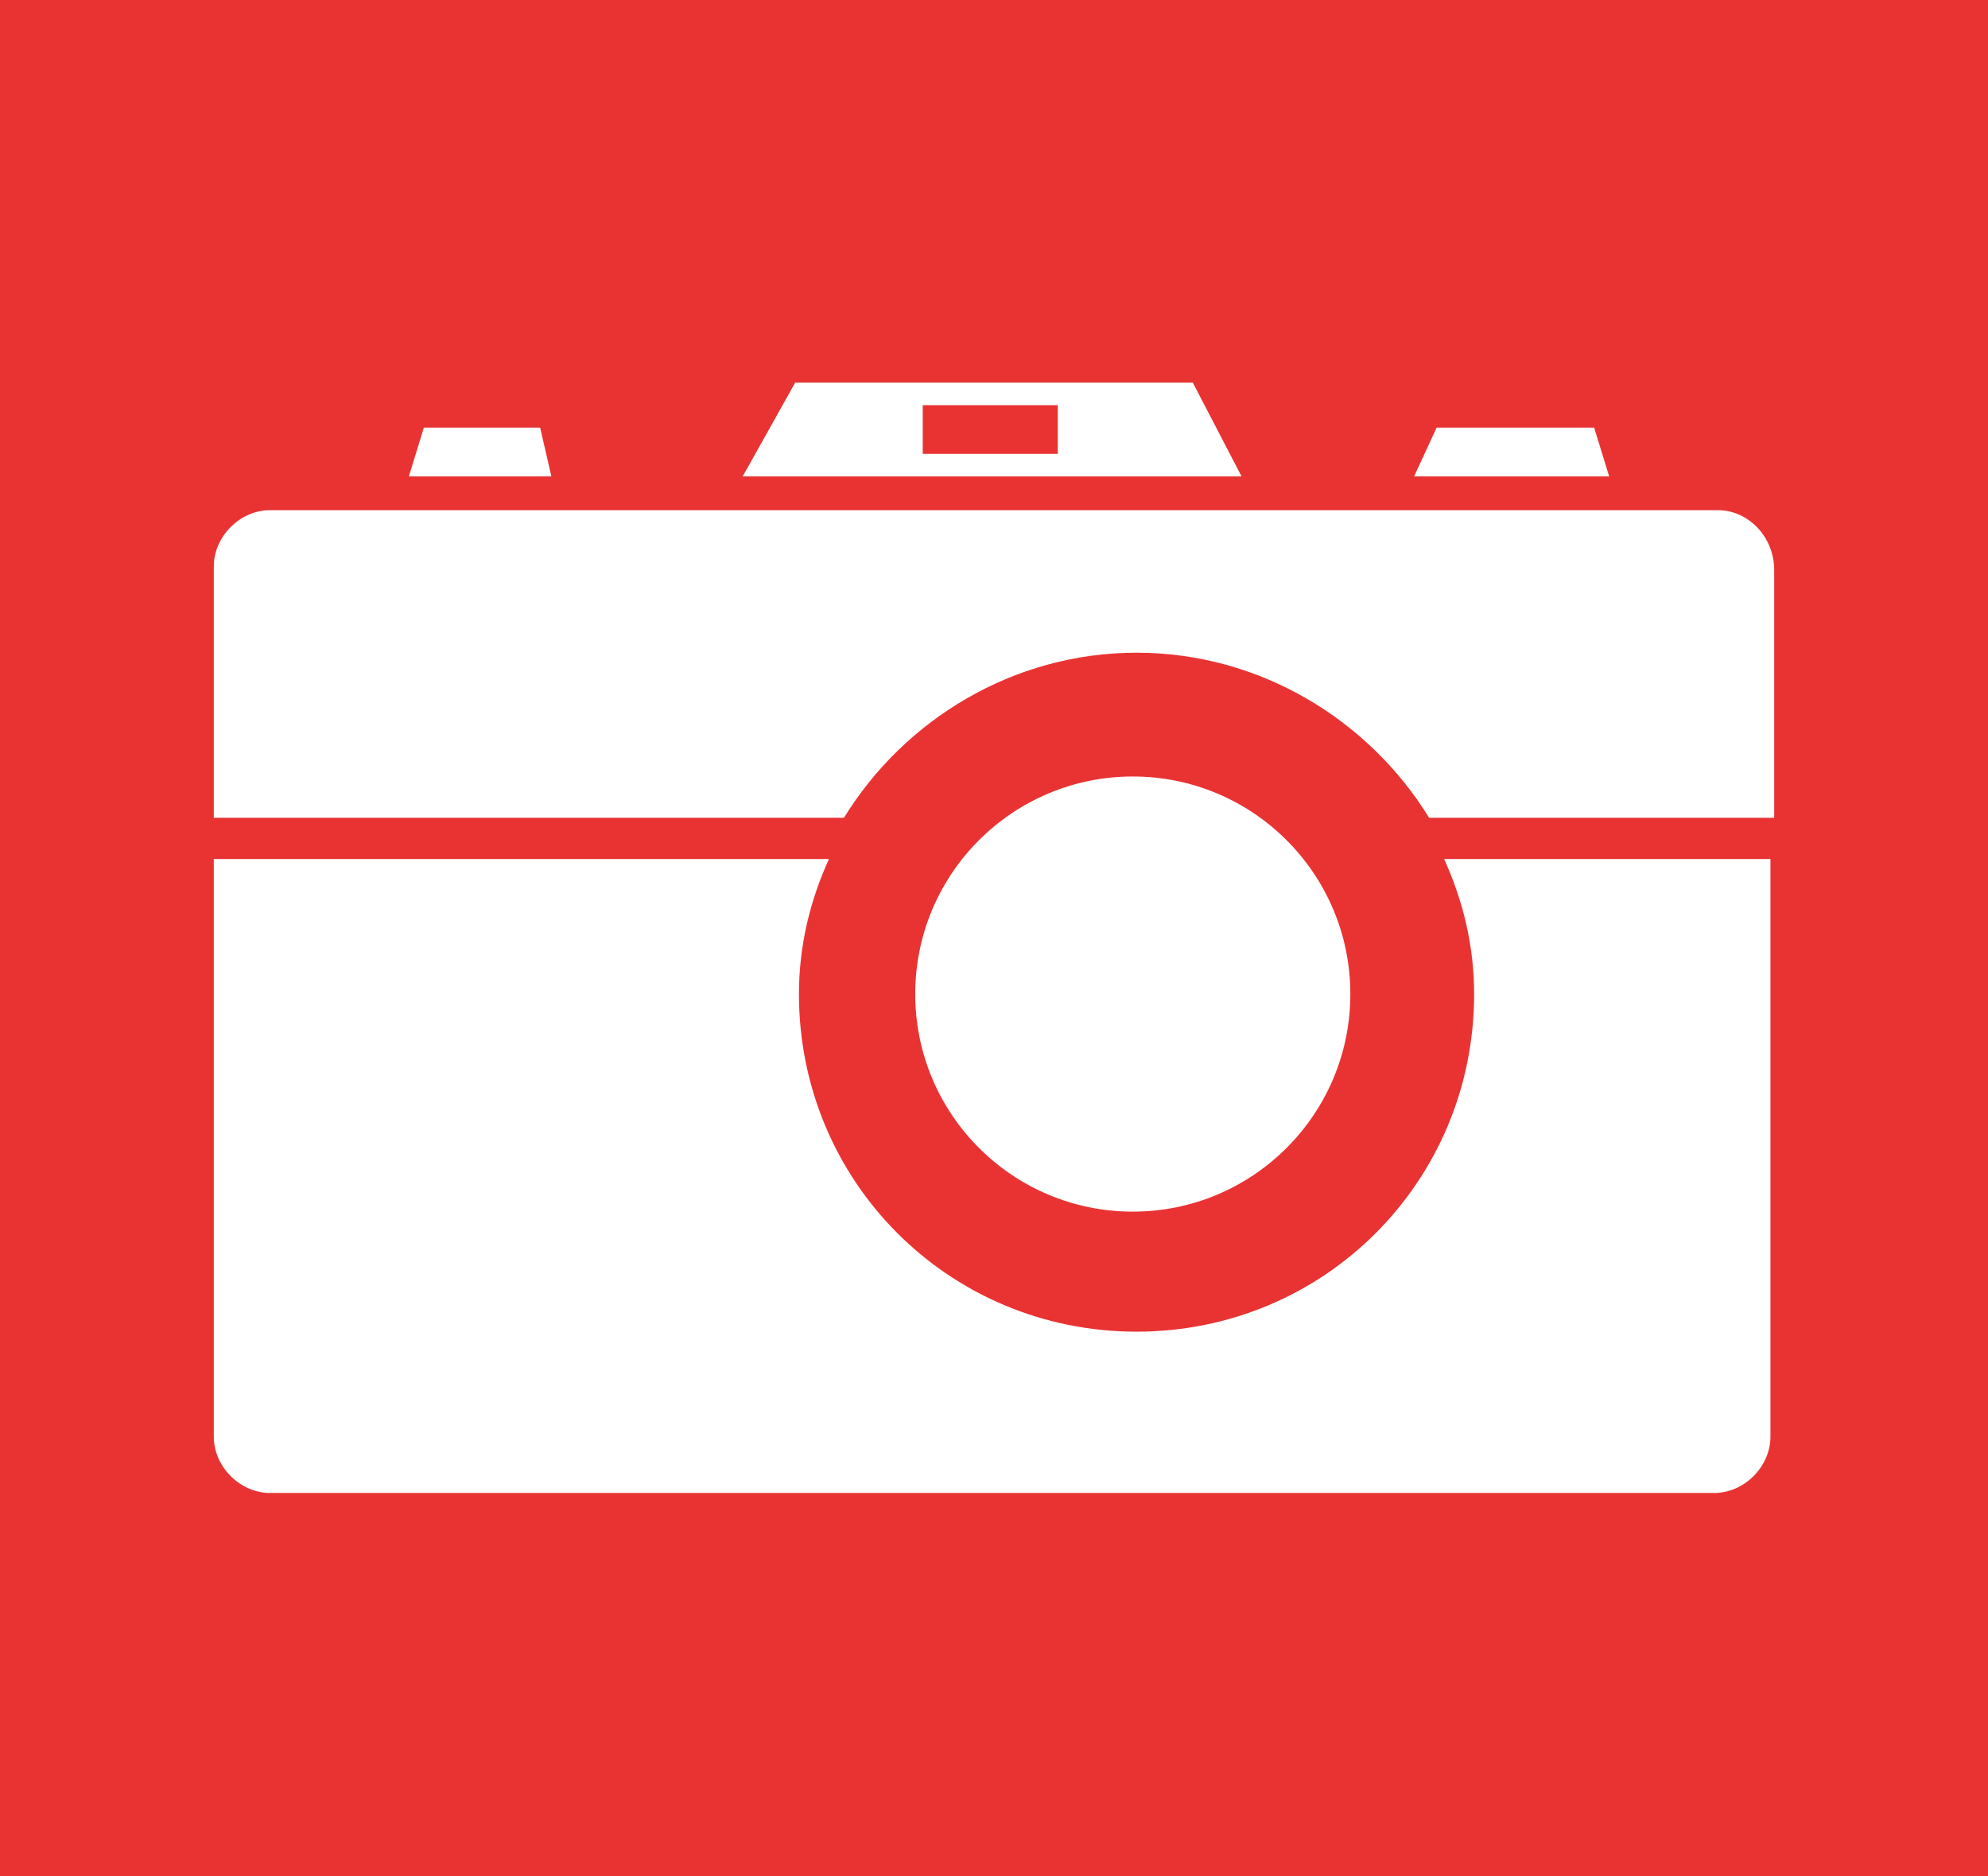
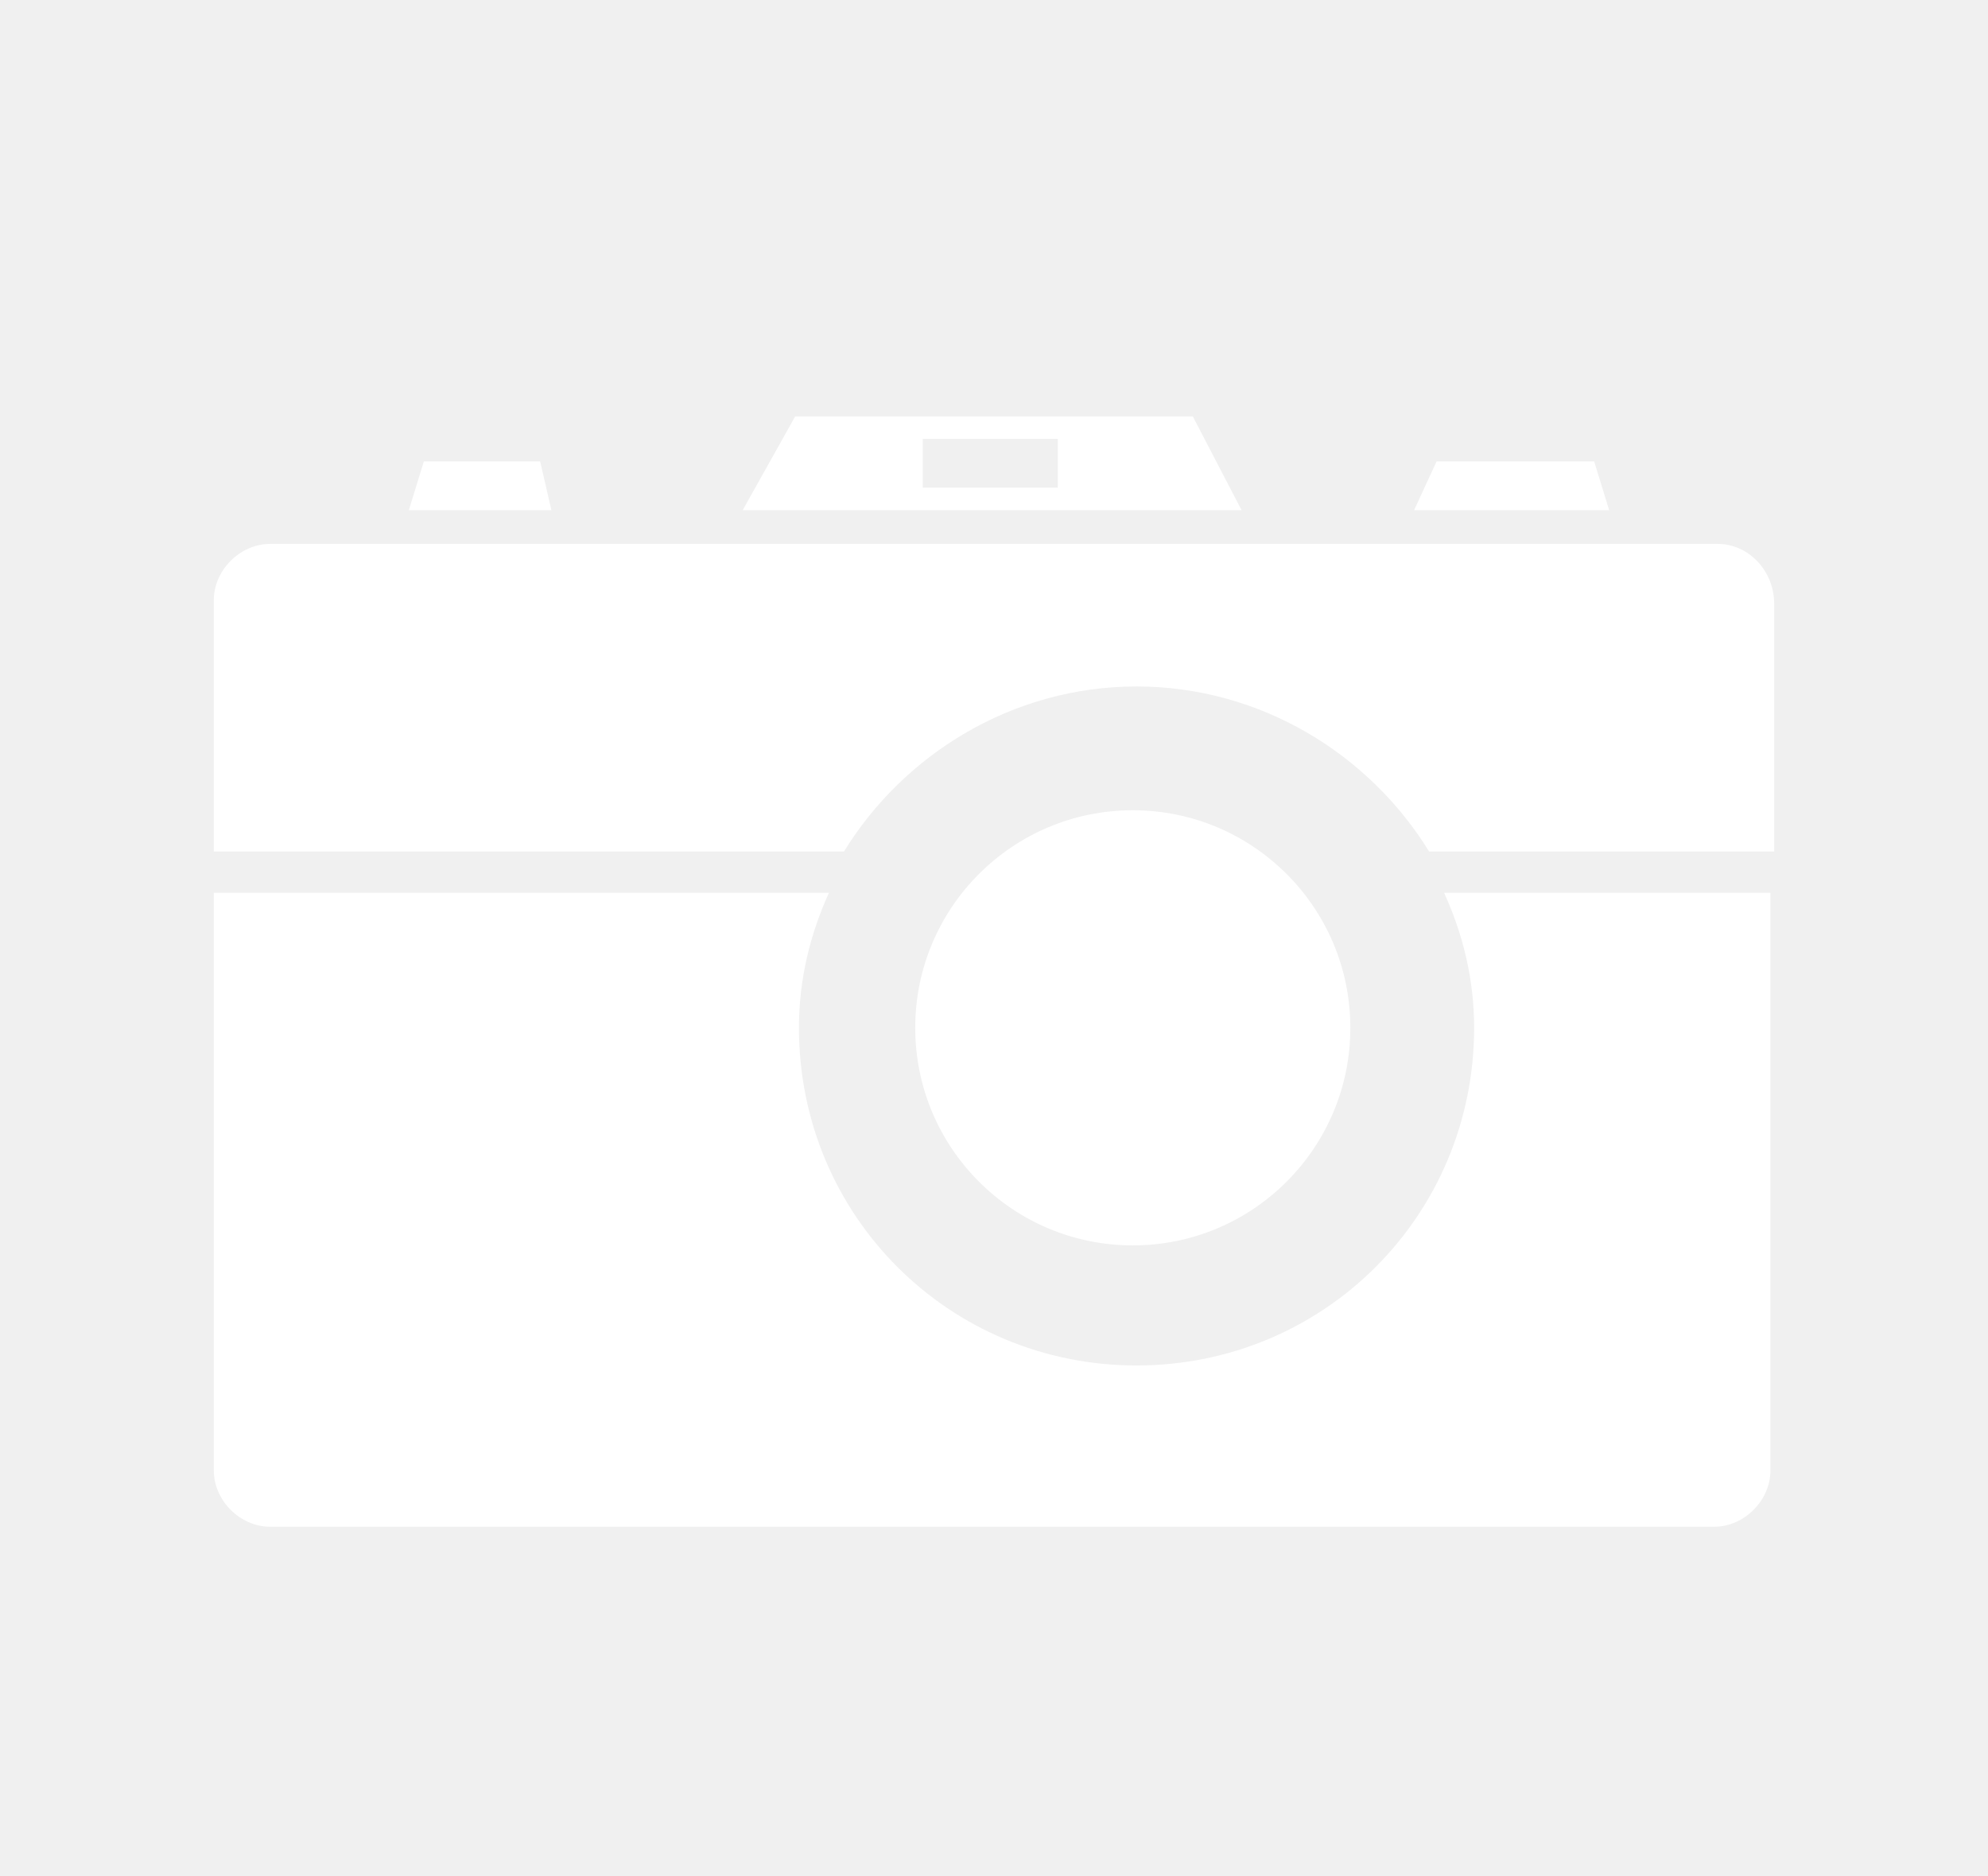
- <svg xmlns="http://www.w3.org/2000/svg" version="1.1" id="Layer_1" x="0px" y="0px" width="53px" height="50px" viewBox="0 -10.1 53 50" style="enable-background:new 0 -10.1 53 50;" xml:space="preserve">
-   <style type="text/css">
- 
- 	.st0{fill:#E93333;}
- 	.st1{fill:#FFFFFF;}
- 
- </style>
-   <rect y="-10.1" class="st0" width="53" height="50.1" />
+ <svg xmlns="http://www.w3.org/2000/svg" version="1.1" id="Layer_1" x="0px" y="0px" width="53px" height="50px" viewBox="0 0 53 50" enable-background="new 0 0 53 50" xml:space="preserve">
  <g>
-     <path class="st1" d="M45.8,3.5H7.2c-0.8,0-1.5,0.7-1.5,1.5v6.7h16.8c1.6-2.6,4.5-4.4,7.8-4.4c3.3,0,6.2,1.8,7.8,4.4h9.2V5.1   C47.3,4.2,46.6,3.5,45.8,3.5z" />
-     <path class="st1" d="M38.5,12.8c0.5,1.1,0.8,2.3,0.8,3.6c0,5-4,9-9,9s-9-4-9-9c0-1.3,0.3-2.5,0.8-3.6H5.7v15.4   c0,0.8,0.7,1.5,1.5,1.5h38.5c0.8,0,1.5-0.7,1.5-1.5V12.8H38.5z" />
-     <circle class="st1" cx="30.2" cy="16.4" r="5.8" />
-     <polygon class="st1" points="42.9,2.6 42.5,1.3 38.3,1.3 37.7,2.6  " />
-     <polygon class="st1" points="14.7,2.6 14.4,1.3 11.3,1.3 10.9,2.6  " />
-     <path class="st1" d="M31.8,0.1H21.2l-1.4,2.5h13.3L31.8,0.1z M28.2,2h-3.6V0.7h3.6V2z" />
+     <path fill="#FFFFFF" d="M45.8,14.5H7.2c-0.8,0-1.5,0.7-1.5,1.5v6.7h16.8c1.6-2.6,4.5-4.4,7.8-4.4s6.2,1.8,7.8,4.4h9.2v-6.6   C47.3,15.2,46.6,14.5,45.8,14.5z" />
+     <path fill="#FFFFFF" d="M38.5,23.8c0.5,1.1,0.8,2.3,0.8,3.601c0,5-4,9-9,9s-9-4-9-9c0-1.301,0.3-2.5,0.8-3.601H5.7v15.4   c0,0.8,0.7,1.5,1.5,1.5h38.5c0.8,0,1.5-0.7,1.5-1.5V23.8H38.5z" />
+     <circle fill="#FFFFFF" cx="30.2" cy="27.4" r="5.8" />
+     <polygon fill="#FFFFFF" points="42.9,13.6 42.5,12.3 38.3,12.3 37.7,13.6  " />
+     <polygon fill="#FFFFFF" points="14.7,13.6 14.4,12.3 11.3,12.3 10.9,13.6  " />
+     <path fill="#FFFFFF" d="M31.8,11.1H21.2l-1.4,2.5h13.3L31.8,11.1z M28.2,13h-3.6v-1.3h3.6V13z" />
  </g>
</svg>
